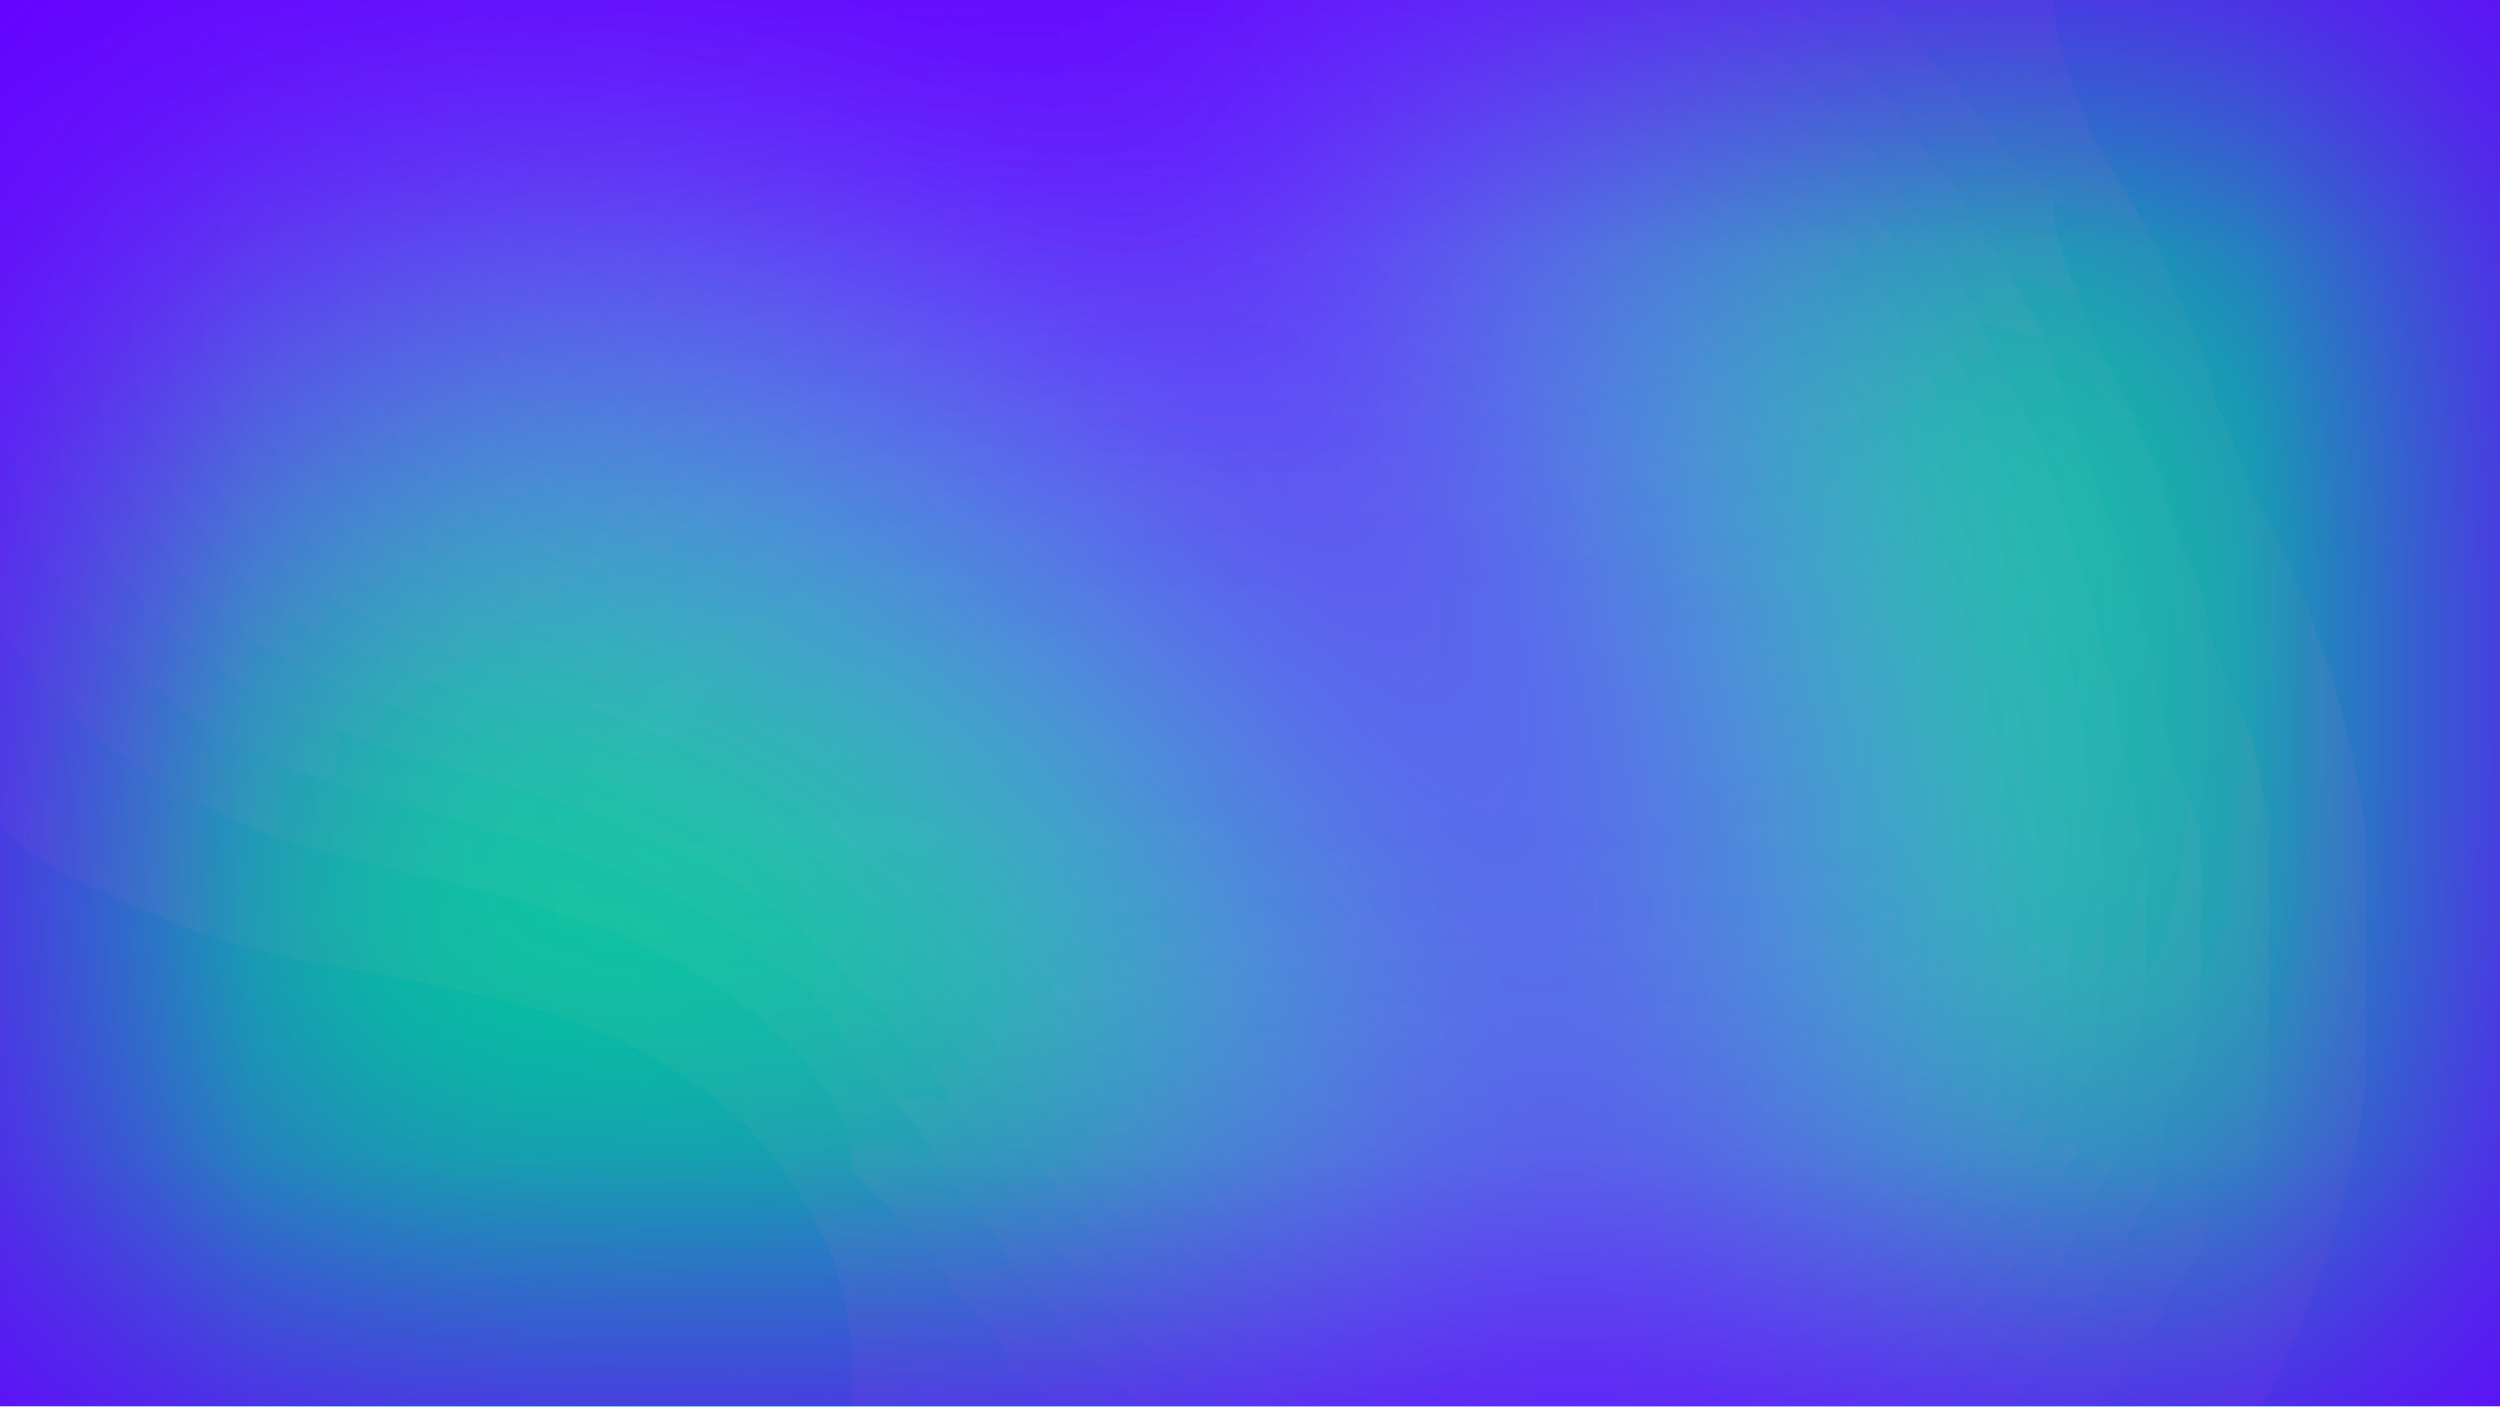
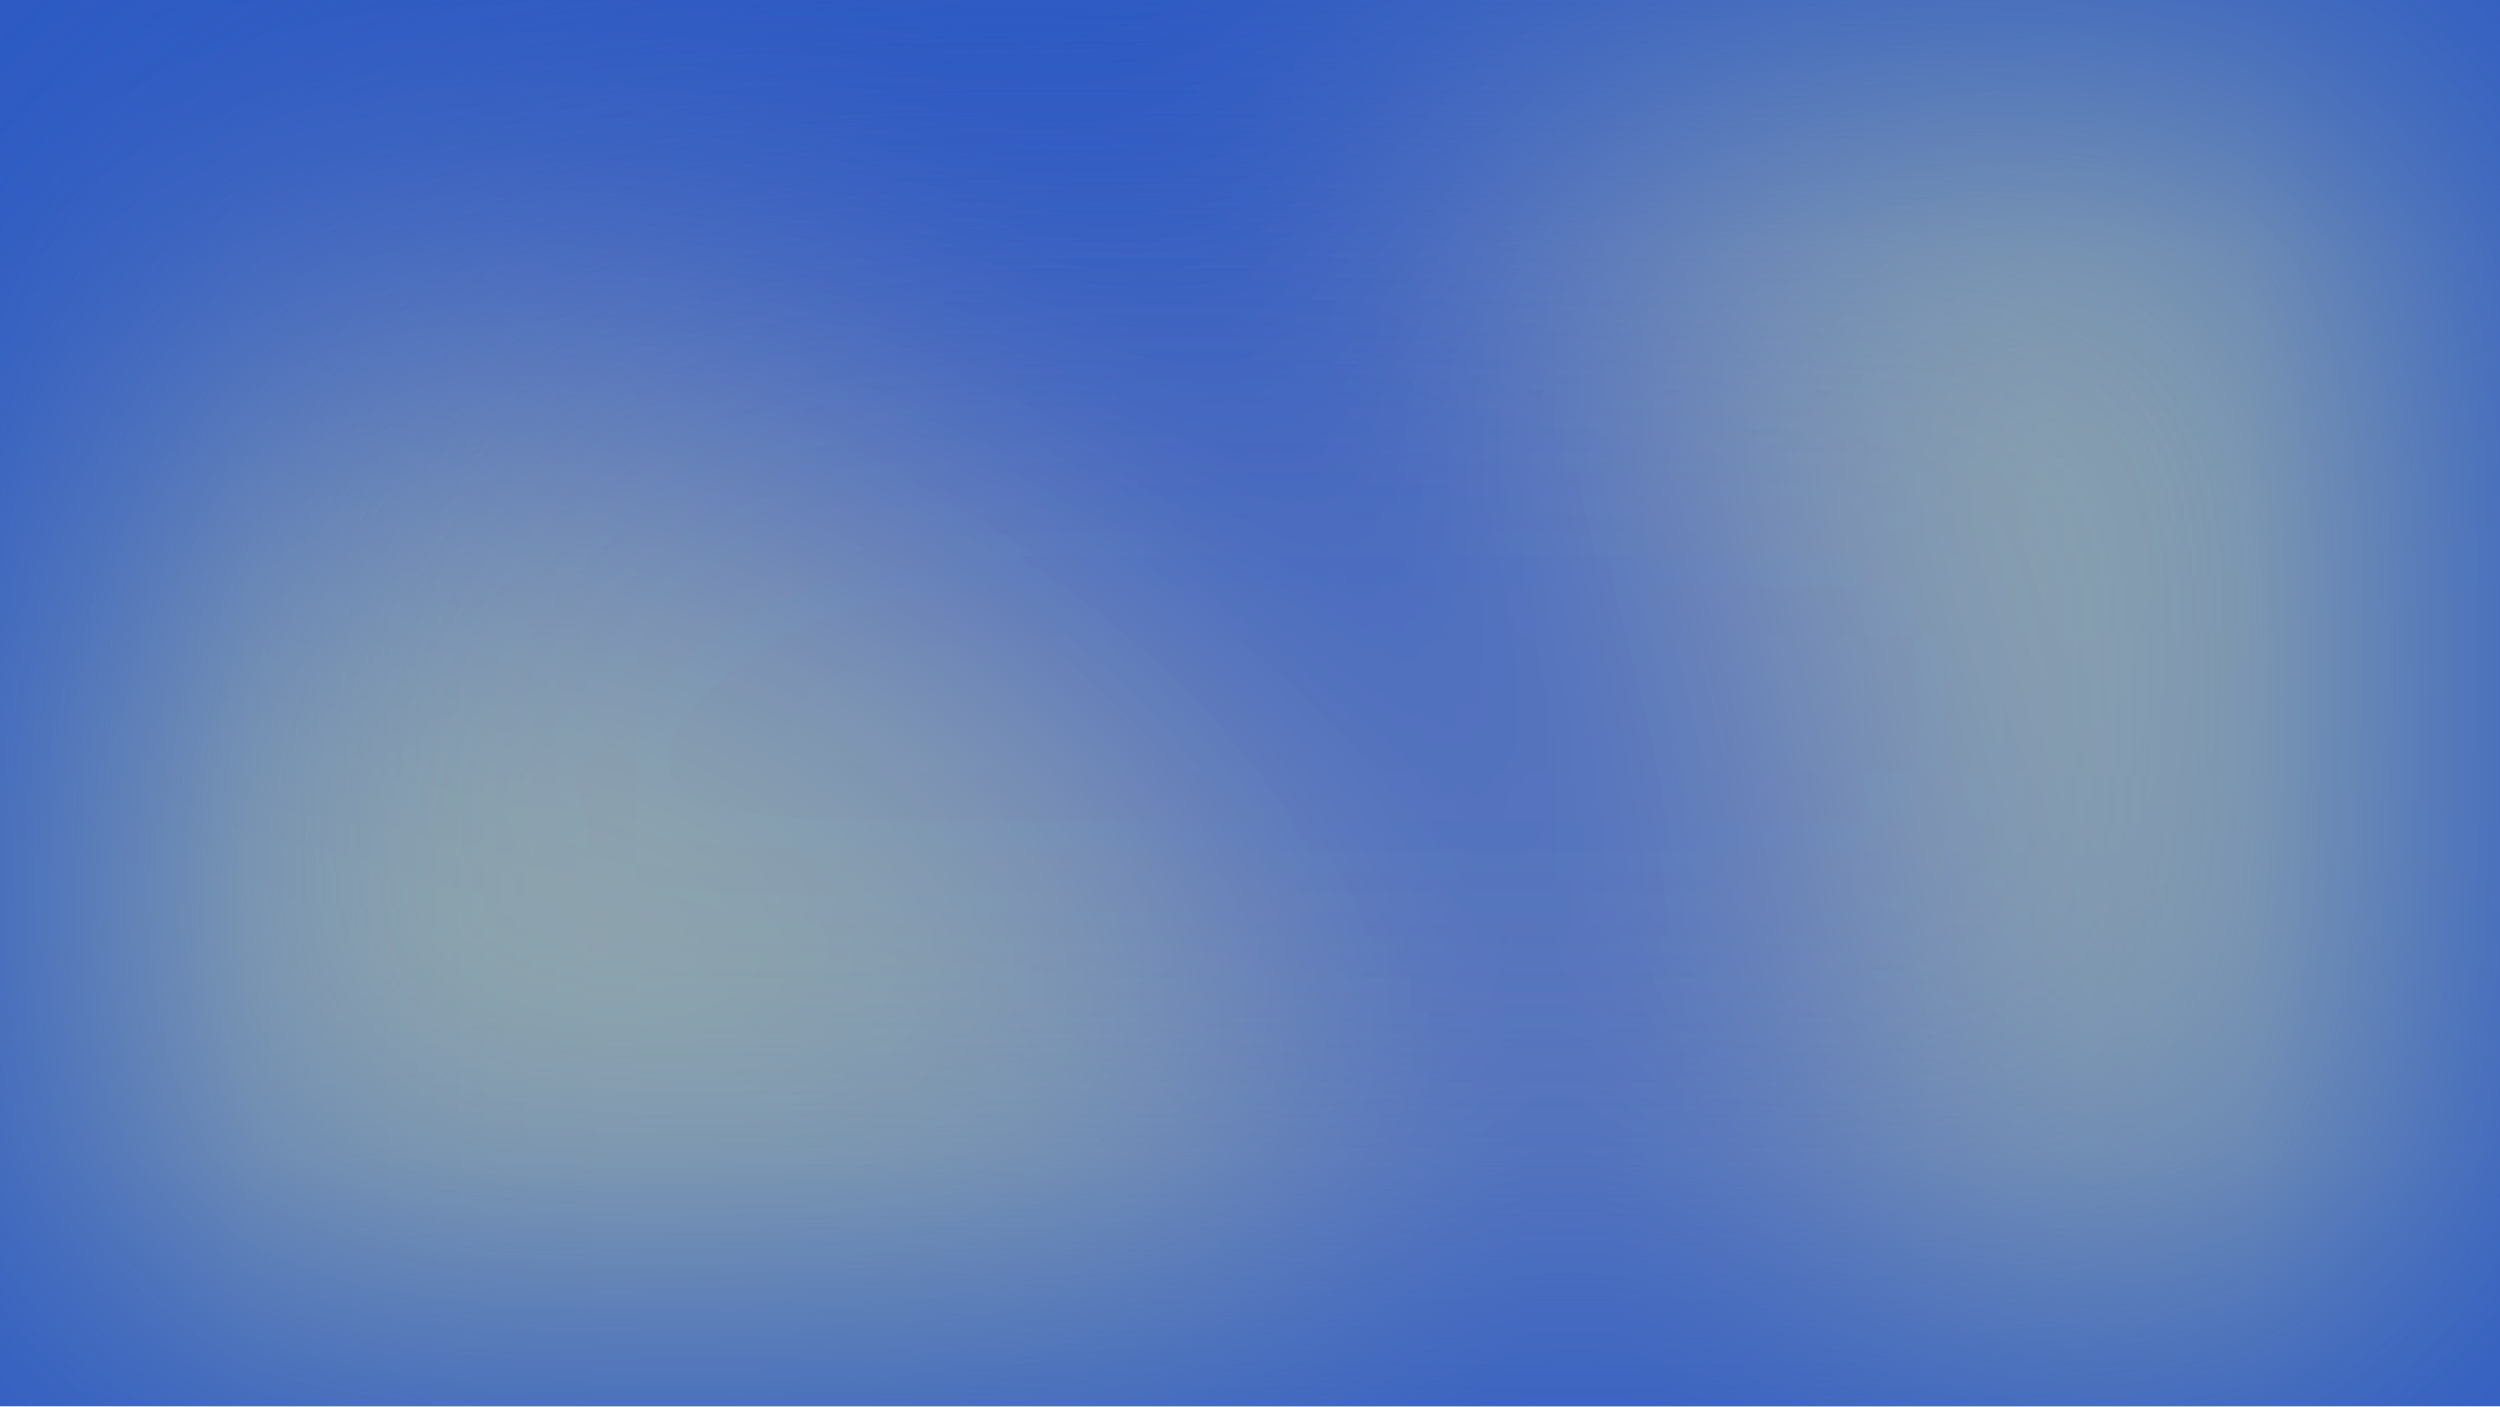
<svg xmlns="http://www.w3.org/2000/svg" id="visual" viewBox="0 0 960 540" width="960" height="540" version="1.1">
  <defs>
    <filter id="blur1" x="-10%" y="-10%" width="120%" height="120%">
      <feFlood flood-opacity="0" result="BackgroundImageFix" />
      <feBlend mode="normal" in="SourceGraphic" in2="BackgroundImageFix" result="shape" />
      <feGaussianBlur stdDeviation="163" result="effect1_foregroundBlur" />
    </filter>
  </defs>
-   <rect width="960" height="540" fill="#6600FF" />
+   <rect width="960" height="540" fill="#2B59C3" />
  <g filter="url(#blur1)">
-     <circle cx="666" cy="227" fill="#00CC99" r="363" />
-     <circle cx="528" cy="25" fill="#6600FF" r="363" />
-     <circle cx="950" cy="4" fill="#00CC99" r="363" />
-     <circle cx="898" cy="445" fill="#00CC99" r="363" />
-     <circle cx="347" cy="368" fill="#6600FF" r="363" />
-     <circle cx="166" cy="532" fill="#00CC99" r="363" />
+     <circle cx="666" cy="227" fill="#93A8AC" r="363" />
+     <circle cx="528" cy="25" fill="#2B59C3" r="363" />
+     <circle cx="950" cy="4" fill="#93A8AC" r="363" />
+     <circle cx="898" cy="445" fill="#93A8AC" r="363" />
+     <circle cx="347" cy="368" fill="#2B59C3" r="363" />
+     <circle cx="166" cy="532" fill="#93A8AC" r="363" />
  </g>
</svg>
